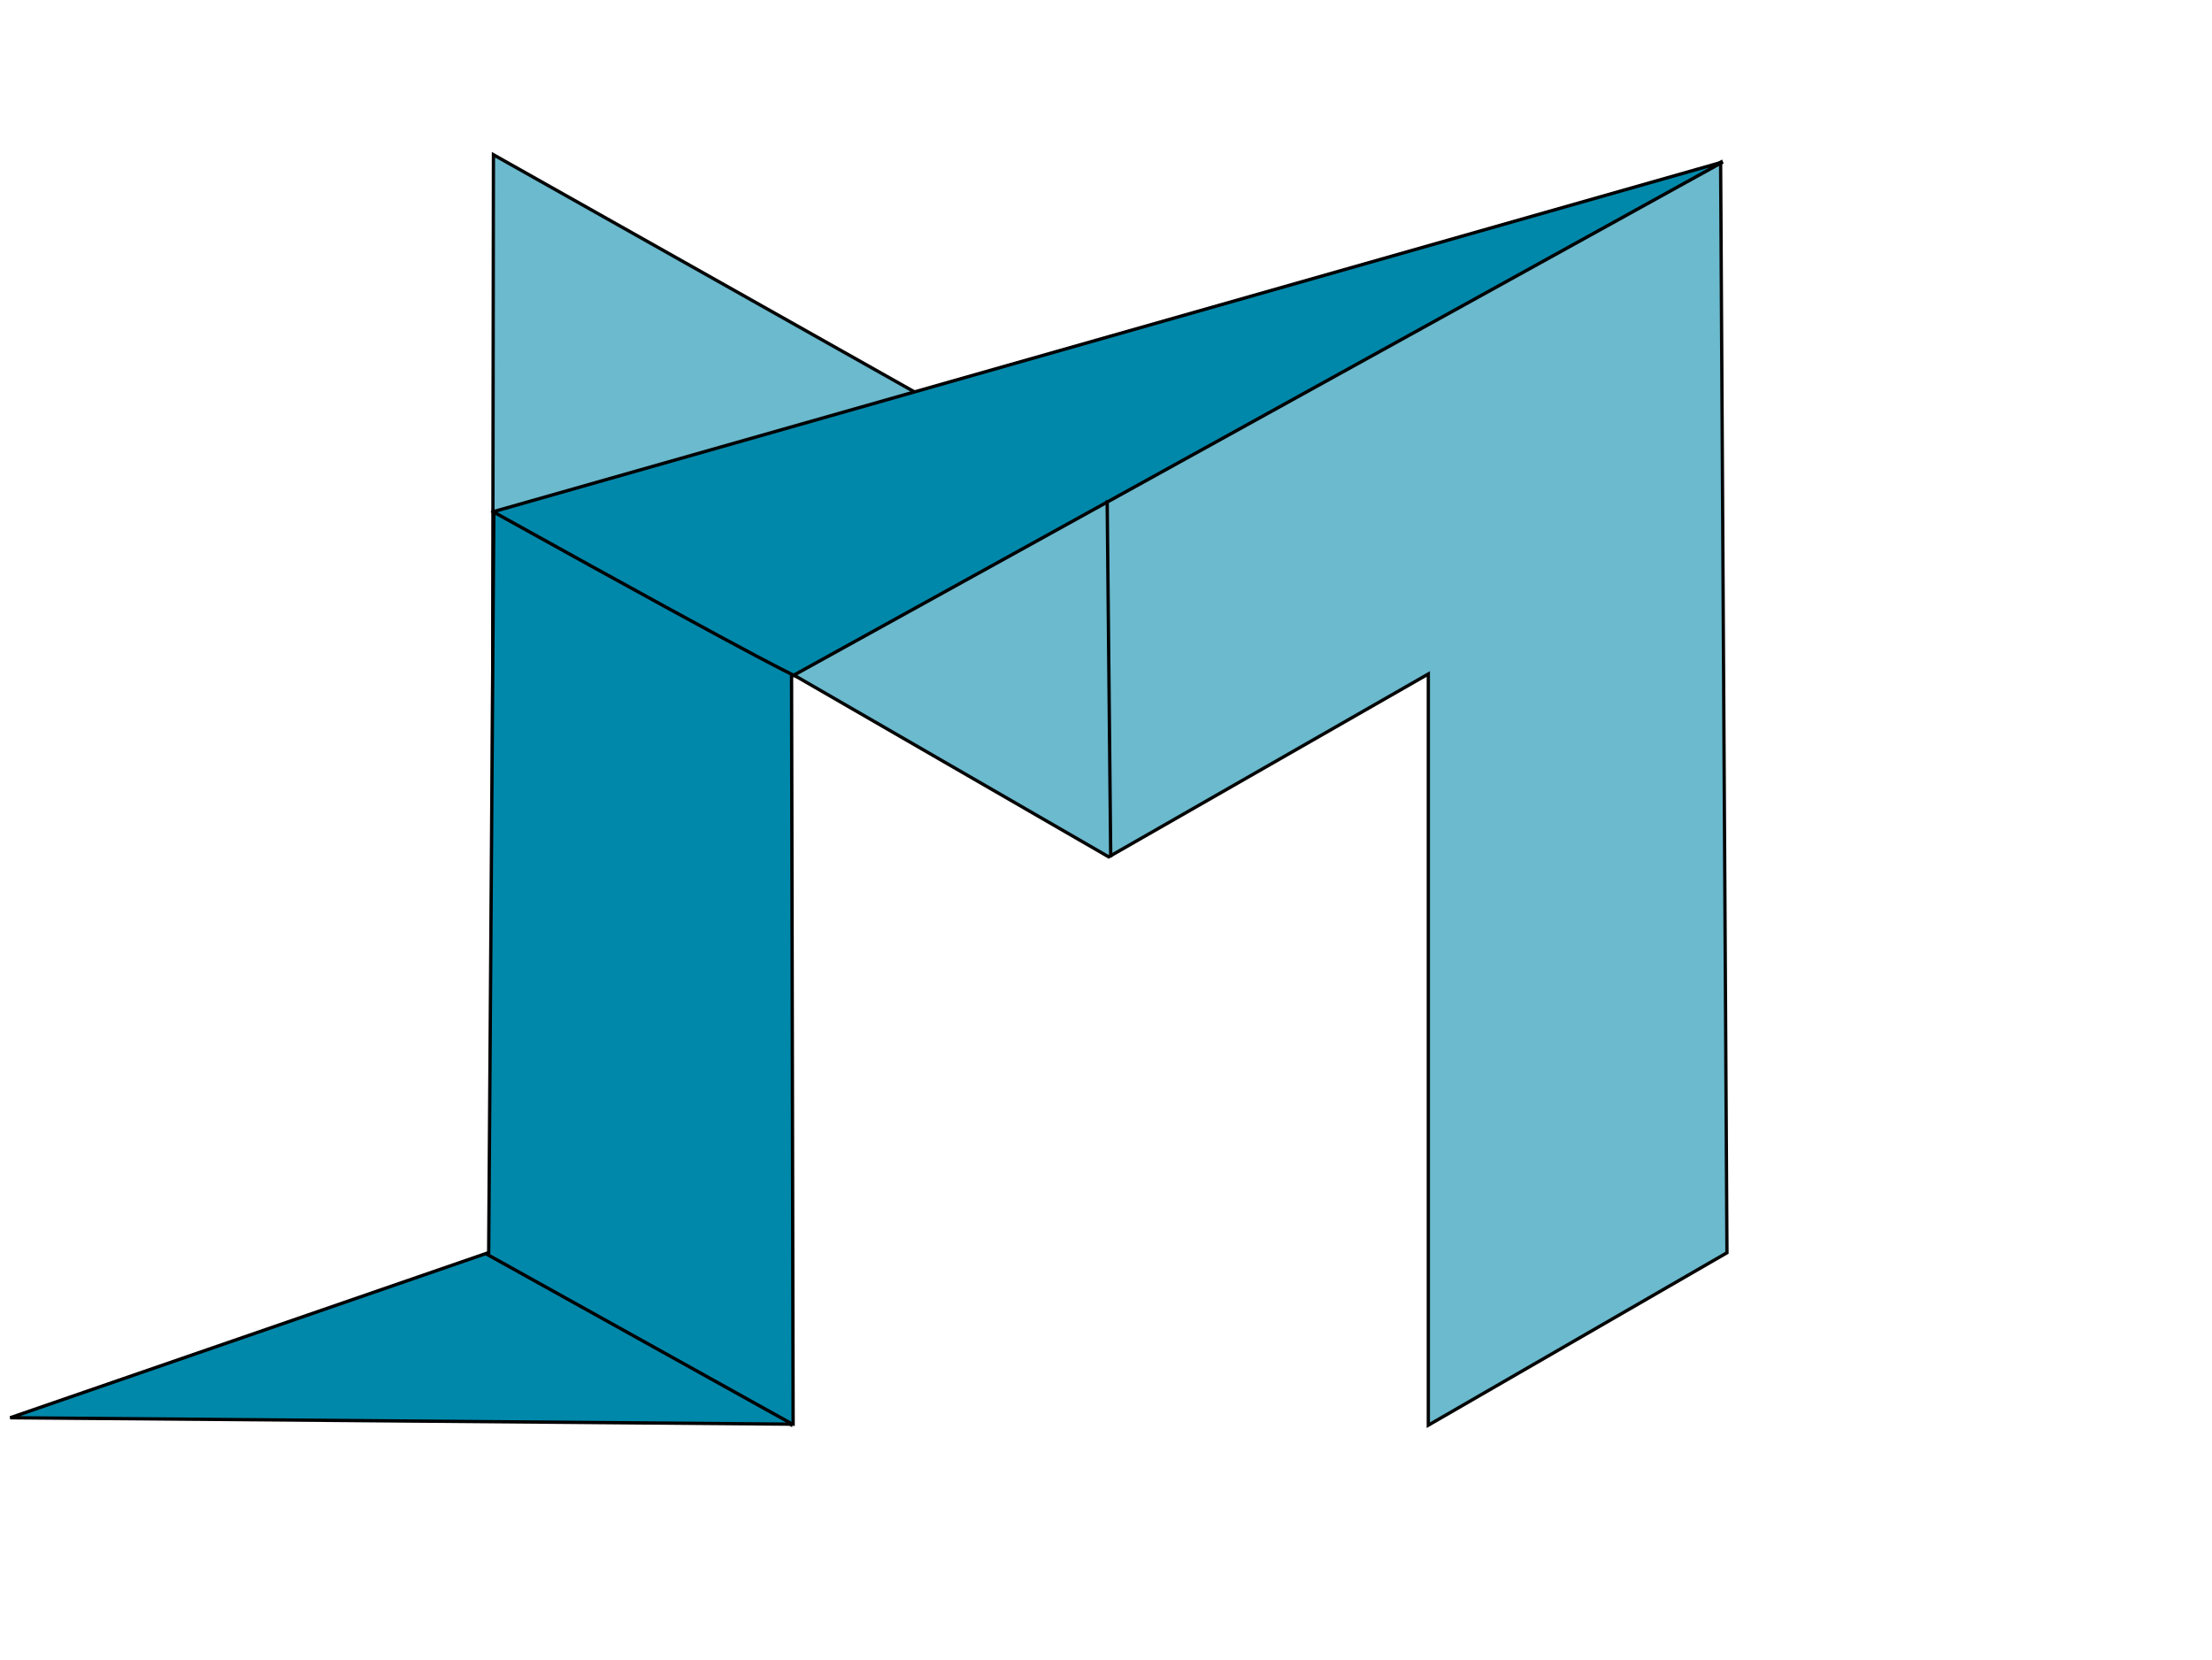
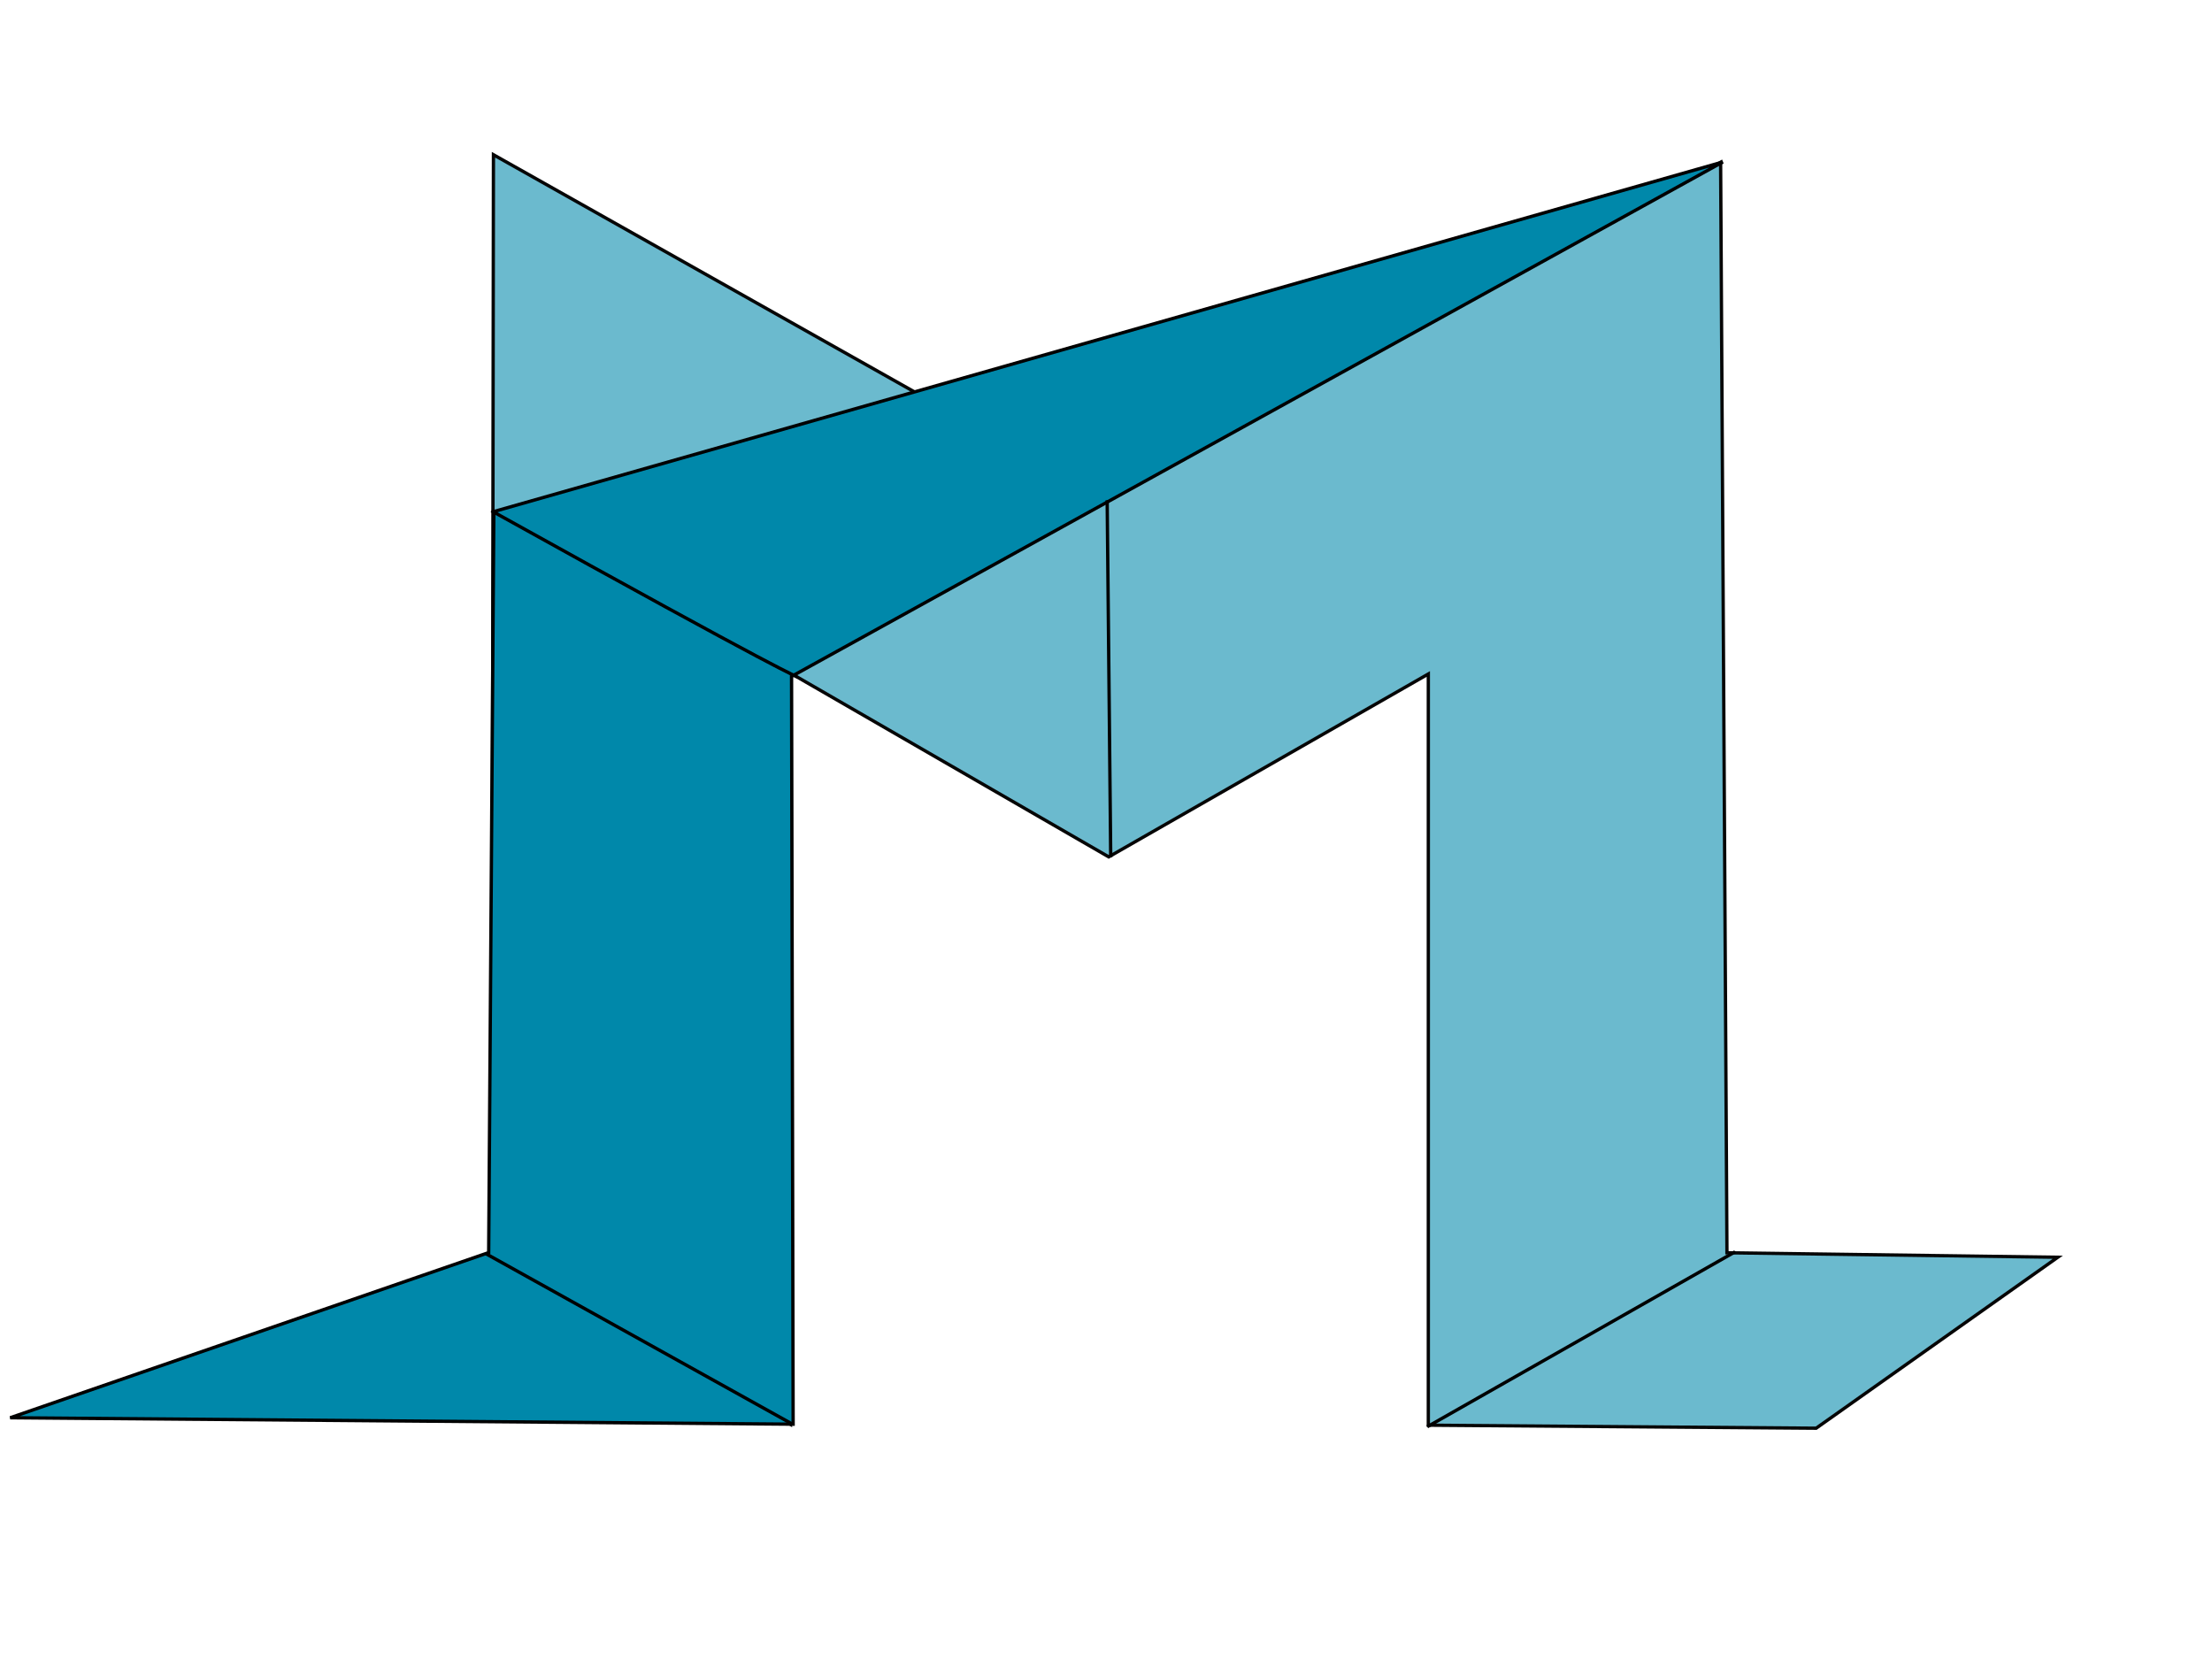
<svg xmlns="http://www.w3.org/2000/svg" width="188mm" height="141mm" viewBox="0 0 666.142 499.606" id="svg4209" version="1.1">
  <defs id="defs4211" />
  <g id="layer1" transform="translate(0,-552.7559)">
-     <path style="opacity:0.973;fill:#0088aa;fill-opacity:0.597;fill-rule:evenodd;stroke:#000000;stroke-width:1;stroke-linecap:butt;stroke-linejoin:miter;stroke-miterlimit:4;stroke-dasharray:none;stroke-opacity:1" d="m 148.602,599.348 -0.478,330.396 89.934,51.924 0,-226.209 95.832,55.328 96.246,-55.076 0,226.211 89.936,-51.924 -1.908,-328.377 -184.572,101.93 z" id="path4136-3" />
+     <path style="opacity:0.973;fill:#0088aa;fill-opacity:0.597;fill-rule:evenodd;stroke:#000000;stroke-width:1;stroke-linecap:butt;stroke-linejoin:miter;stroke-miterlimit:4;stroke-dasharray:none;stroke-opacity:1" d="m 148.602,599.348 -0.478,330.396 89.934,51.924 0,-226.209 95.832,55.328 96.246,-55.076 0,226.211 116.799,0.907 72.769,-51.477 -99.632,-1.354 -1.908,-328.377 -184.572,101.93 z" id="path4136-3" />
    <path style="opacity:1;fill:#0088aa;fill-opacity:1;fill-rule:evenodd;stroke:#000000;stroke-width:1;stroke-linecap:butt;stroke-linejoin:miter;stroke-miterlimit:4;stroke-dasharray:none;stroke-opacity:1" d="M 3.07,979.681 147.166,929.946 148.717,706.8 518.839,601.528 238.376,756.446 l 0.474,225.17 z" id="path4153-7-34" />
    <path style="fill:none;fill-rule:evenodd;stroke:#000000;stroke-width:1px;stroke-linecap:butt;stroke-linejoin:miter;stroke-opacity:1" d="m 146.214,930.219 92.5,51.429" id="path4161" />
    <path style="fill:none;fill-rule:evenodd;stroke:#000000;stroke-width:1px;stroke-linecap:butt;stroke-linejoin:miter;stroke-opacity:1" d="m 148,706.576 c 90,50 92.143,50 92.143,50" id="path4161-7" />
    <path style="fill:none;fill-rule:evenodd;stroke:#000000;stroke-width:1px;stroke-linecap:butt;stroke-linejoin:miter;stroke-opacity:1" d="m 333.422,703.402 1.071,107.5" id="path4161-7-5" />
+     <path style="fill:none;fill-rule:evenodd;stroke:#000000;stroke-width:1px;stroke-linecap:butt;stroke-linejoin:miter;stroke-opacity:1" d="M 522.535,929.701 429.827,982.385" id="path4161-7-5-3" />
  </g>
</svg>
